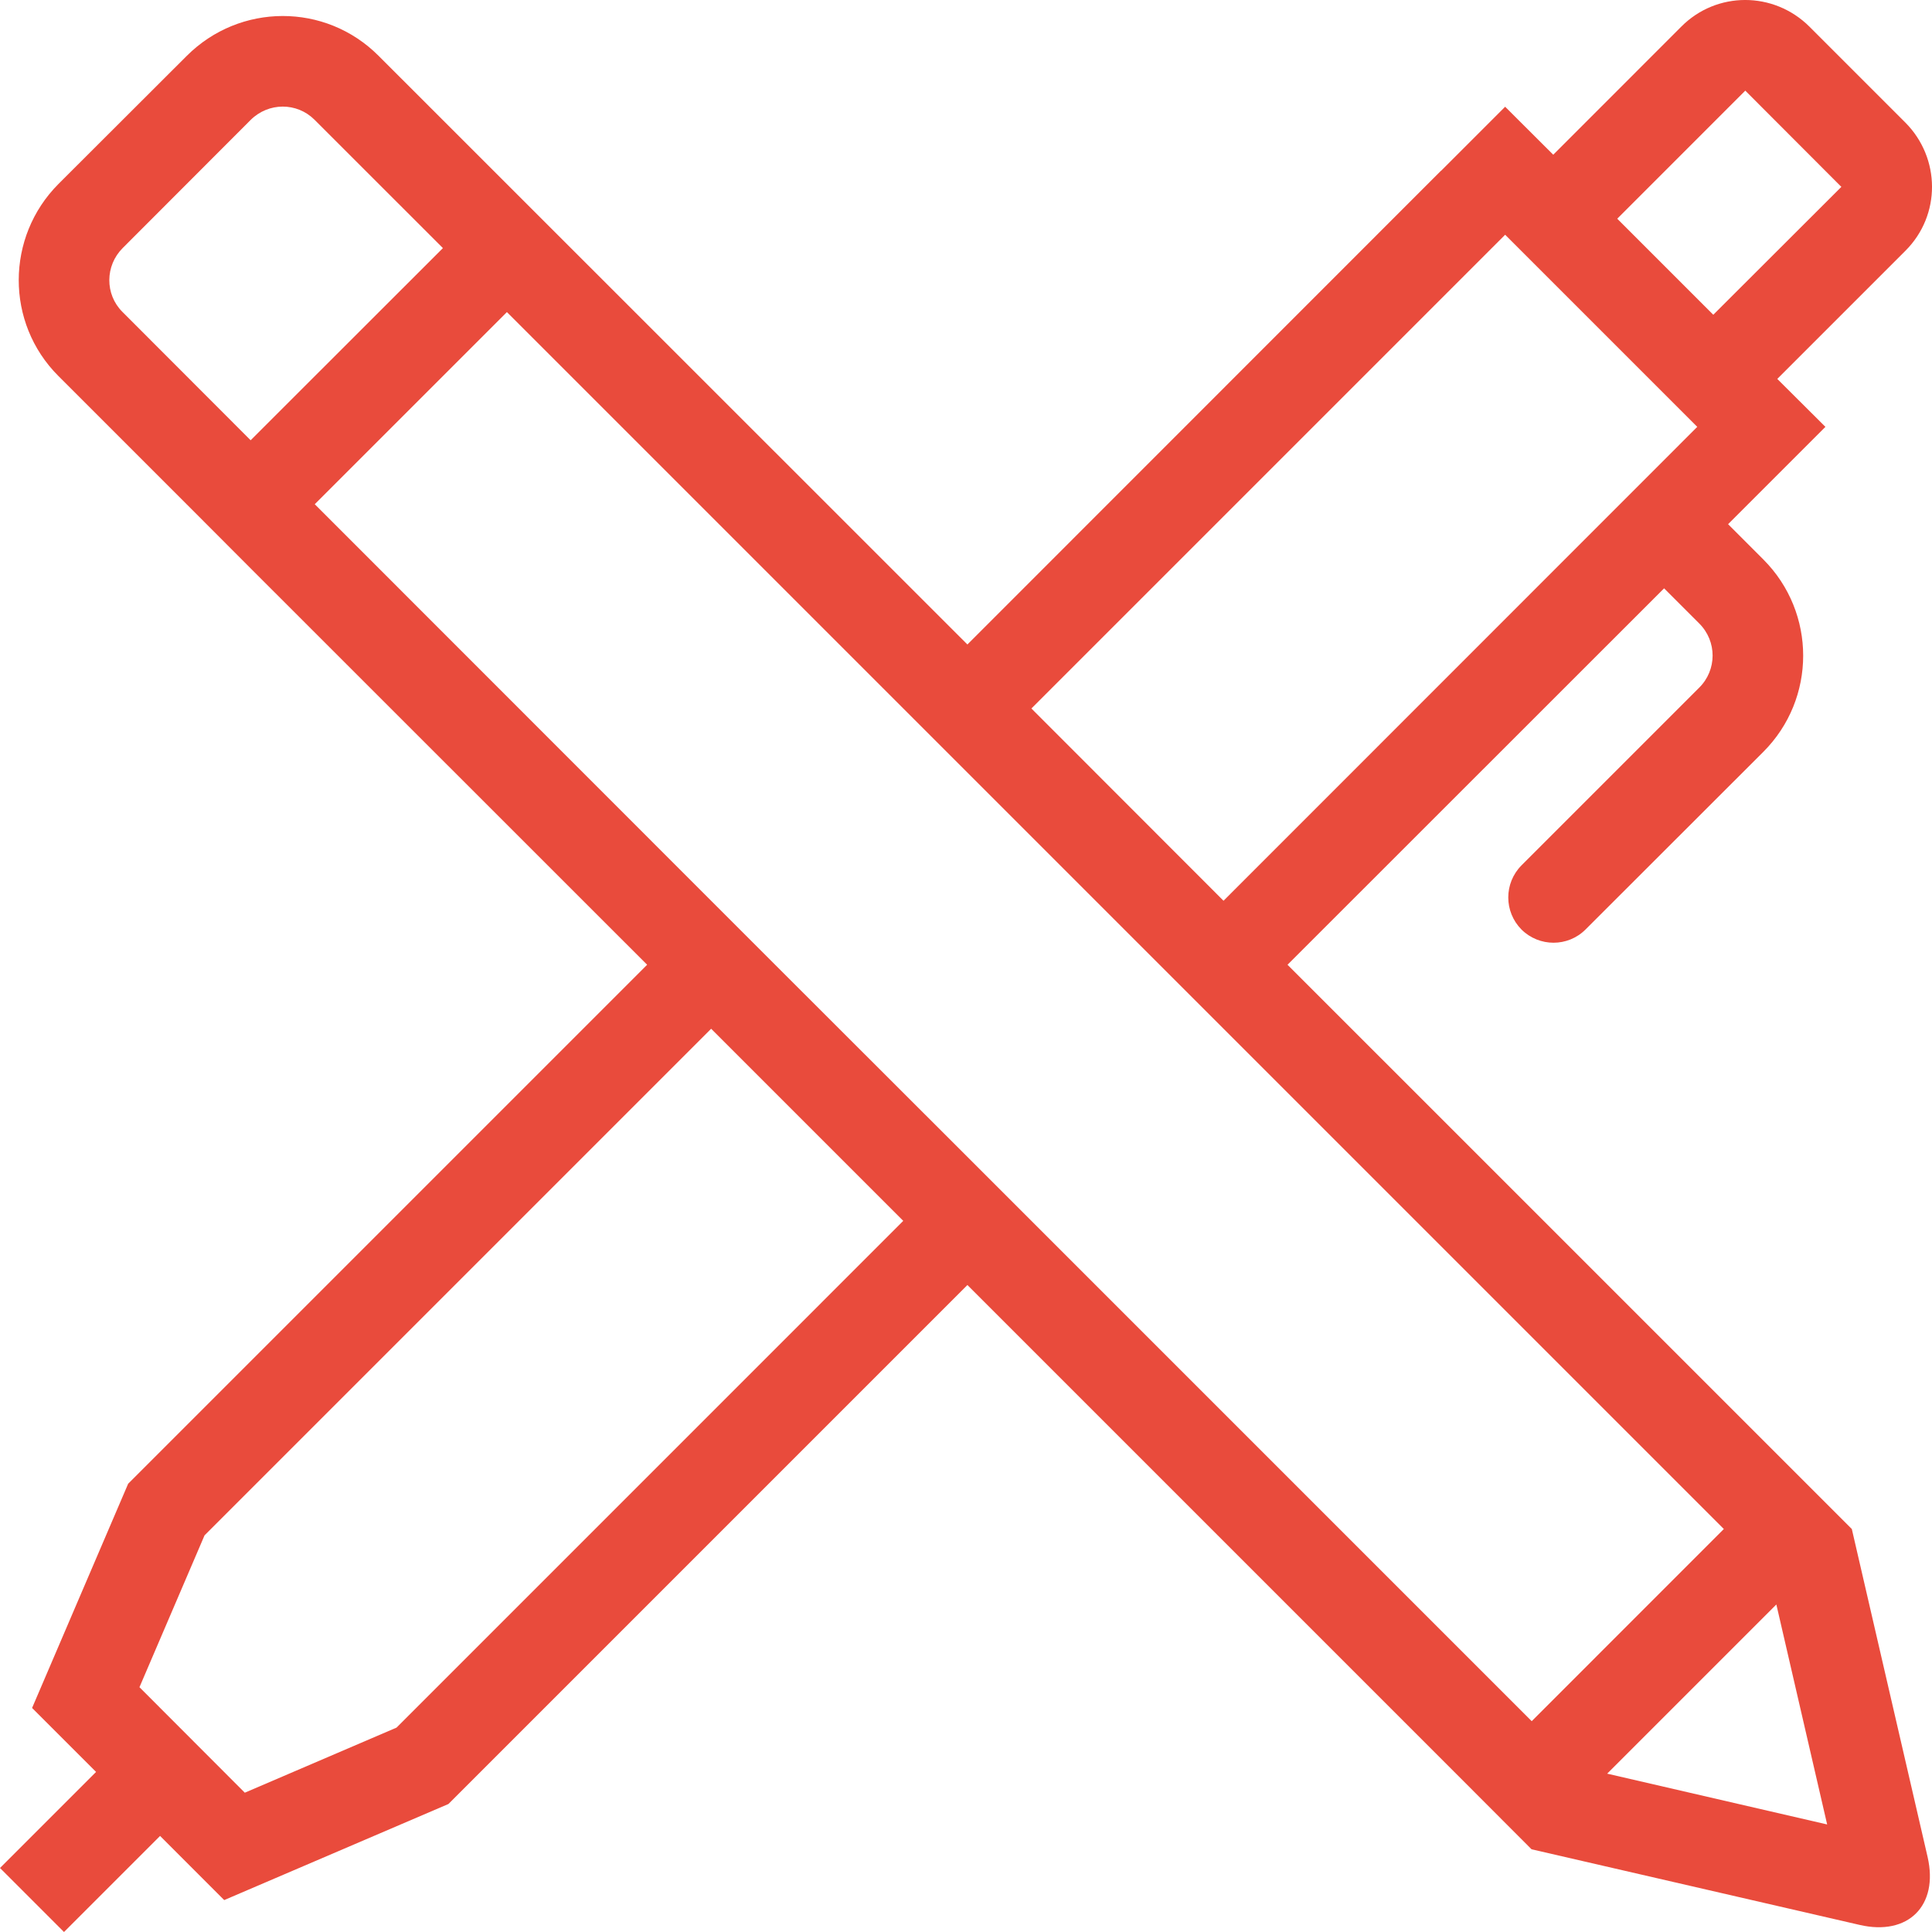
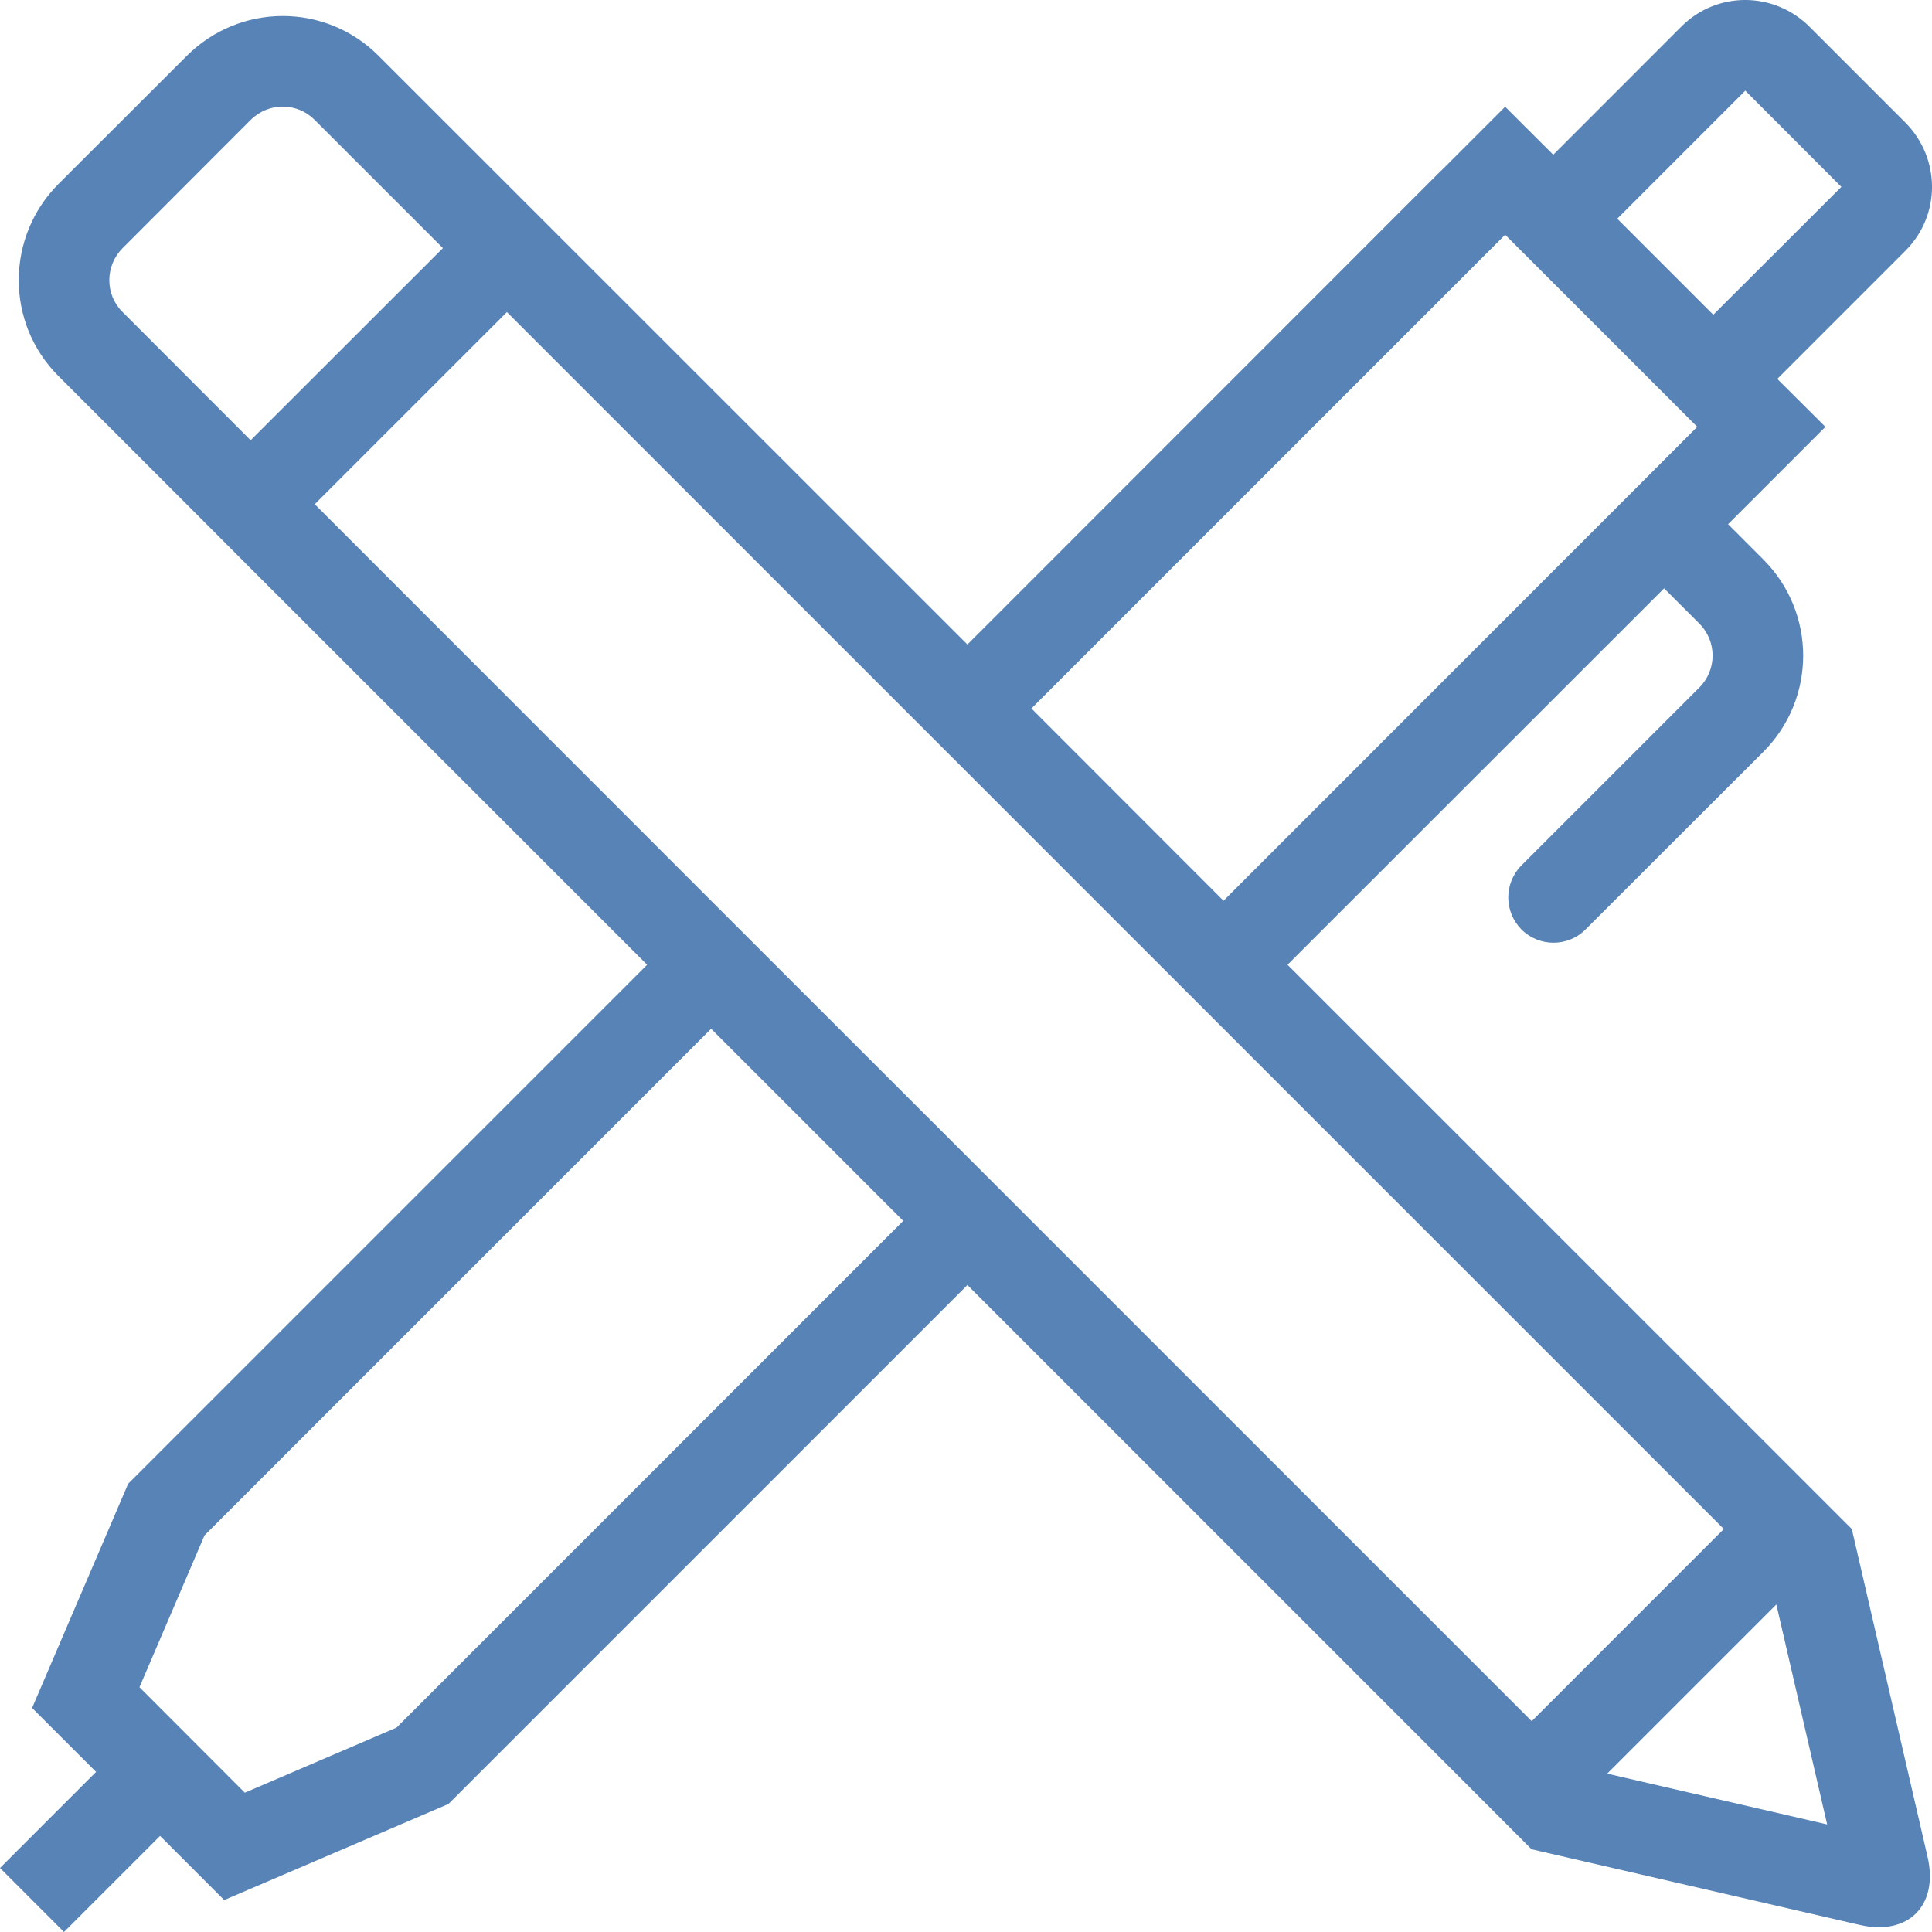
<svg xmlns="http://www.w3.org/2000/svg" width="48pt" height="48pt" viewBox="0 0 48 48" version="1.1">
  <g id="surface1">
-     <path style=" stroke:none;fill-rule:evenodd;fill:rgb(91.373%,29.412%,23.529%);fill-opacity:1;" d="M 39.93 44.066 L 44.133 39.863 L 45.395 45.328 Z M 25.625 30.332 L 24.035 28.742 L 19.258 23.969 L 17.668 22.379 L 7.82 12.527 L 12.594 7.754 L 42.828 37.988 L 38.055 42.762 Z M 9.852 42.922 L 6.082 44.539 L 3.465 41.918 L 5.082 38.145 L 17.668 25.559 L 22.441 30.332 Z M 3.039 7.746 C 2.605 7.312 2.609 6.602 3.047 6.164 L 6.227 2.98 C 6.672 2.539 7.375 2.539 7.812 2.973 L 11.004 6.164 L 6.227 10.938 Z M 37.395 5.832 L 42.168 10.605 L 30.398 22.379 L 25.625 17.602 Z M 43.363 2.25 C 43.367 2.25 43.359 2.25 43.367 2.258 L 45.742 4.637 C 45.75 4.641 45.75 4.637 45.75 4.641 L 42.566 7.82 L 40.18 5.434 Z M 46.008 37.988 L 31.988 23.969 L 41.344 14.617 L 42.219 15.492 C 42.66 15.934 42.66 16.645 42.215 17.086 L 37.801 21.5 C 37.363 21.941 37.363 22.652 37.801 23.094 C 38.242 23.531 38.953 23.531 39.391 23.094 L 43.809 18.68 C 45.129 17.359 45.129 15.223 43.812 13.902 L 42.934 13.023 L 45.352 10.605 L 44.156 9.414 L 47.34 6.23 C 48.227 5.344 48.215 3.926 47.336 3.043 L 44.957 0.664 C 44.066 -0.223 42.648 -0.219 41.773 0.66 L 38.59 3.844 L 37.395 2.652 L 35.805 4.242 L 35.801 4.242 L 24.035 16.012 L 9.402 1.383 C 8.086 0.066 5.957 0.07 4.637 1.391 L 1.453 4.57 C 0.141 5.887 0.133 8.023 1.449 9.34 L 4.941 12.832 L 6.227 14.121 L 16.078 23.969 L 3.184 36.863 L 0.797 42.434 L 2.387 44.023 L 0 46.41 L 1.59 48 L 3.977 45.613 L 5.57 47.207 L 11.141 44.82 L 24.035 31.926 L 36.461 44.352 L 38.051 45.945 L 46.203 47.824 C 47.406 48.102 48.168 47.348 47.891 46.137 Z M 46.008 37.988 " />
+     <path style=" stroke:none;fill-rule:evenodd;fill:rgb(34.51%,51.373%,71.765%);fill-opacity:1;" d="M 39.93 44.066 L 44.133 39.863 L 45.395 45.328 Z M 25.625 30.332 L 24.035 28.742 L 19.258 23.969 L 17.668 22.379 L 7.82 12.527 L 12.594 7.754 L 42.828 37.988 L 38.055 42.762 Z M 9.852 42.922 L 6.082 44.539 L 3.465 41.918 L 5.082 38.145 L 17.668 25.559 L 22.441 30.332 Z M 3.039 7.746 C 2.605 7.312 2.609 6.602 3.047 6.164 L 6.227 2.98 C 6.672 2.539 7.375 2.539 7.812 2.973 L 11.004 6.164 L 6.227 10.938 Z M 37.395 5.832 L 42.168 10.605 L 30.398 22.379 L 25.625 17.602 Z M 43.363 2.25 C 43.367 2.25 43.359 2.25 43.367 2.258 L 45.742 4.637 C 45.75 4.641 45.75 4.637 45.75 4.641 L 42.566 7.82 L 40.18 5.434 Z M 46.008 37.988 L 31.988 23.969 L 41.344 14.617 L 42.219 15.492 C 42.66 15.934 42.66 16.645 42.215 17.086 L 37.801 21.5 C 37.363 21.941 37.363 22.652 37.801 23.094 C 38.242 23.531 38.953 23.531 39.391 23.094 L 43.809 18.68 C 45.129 17.359 45.129 15.223 43.812 13.902 L 42.934 13.023 L 45.352 10.605 L 44.156 9.414 L 47.34 6.23 C 48.227 5.344 48.215 3.926 47.336 3.043 L 44.957 0.664 C 44.066 -0.223 42.648 -0.219 41.773 0.66 L 38.59 3.844 L 37.395 2.652 L 35.805 4.242 L 35.801 4.242 L 24.035 16.012 L 9.402 1.383 C 8.086 0.066 5.957 0.07 4.637 1.391 L 1.453 4.57 C 0.141 5.887 0.133 8.023 1.449 9.34 L 4.941 12.832 L 6.227 14.121 L 16.078 23.969 L 3.184 36.863 L 0.797 42.434 L 2.387 44.023 L 0 46.41 L 1.59 48 L 3.977 45.613 L 5.57 47.207 L 11.141 44.82 L 24.035 31.926 L 36.461 44.352 L 38.051 45.945 L 46.203 47.824 C 47.406 48.102 48.168 47.348 47.891 46.137 Z M 46.008 37.988 " />
  </g>
</svg>
